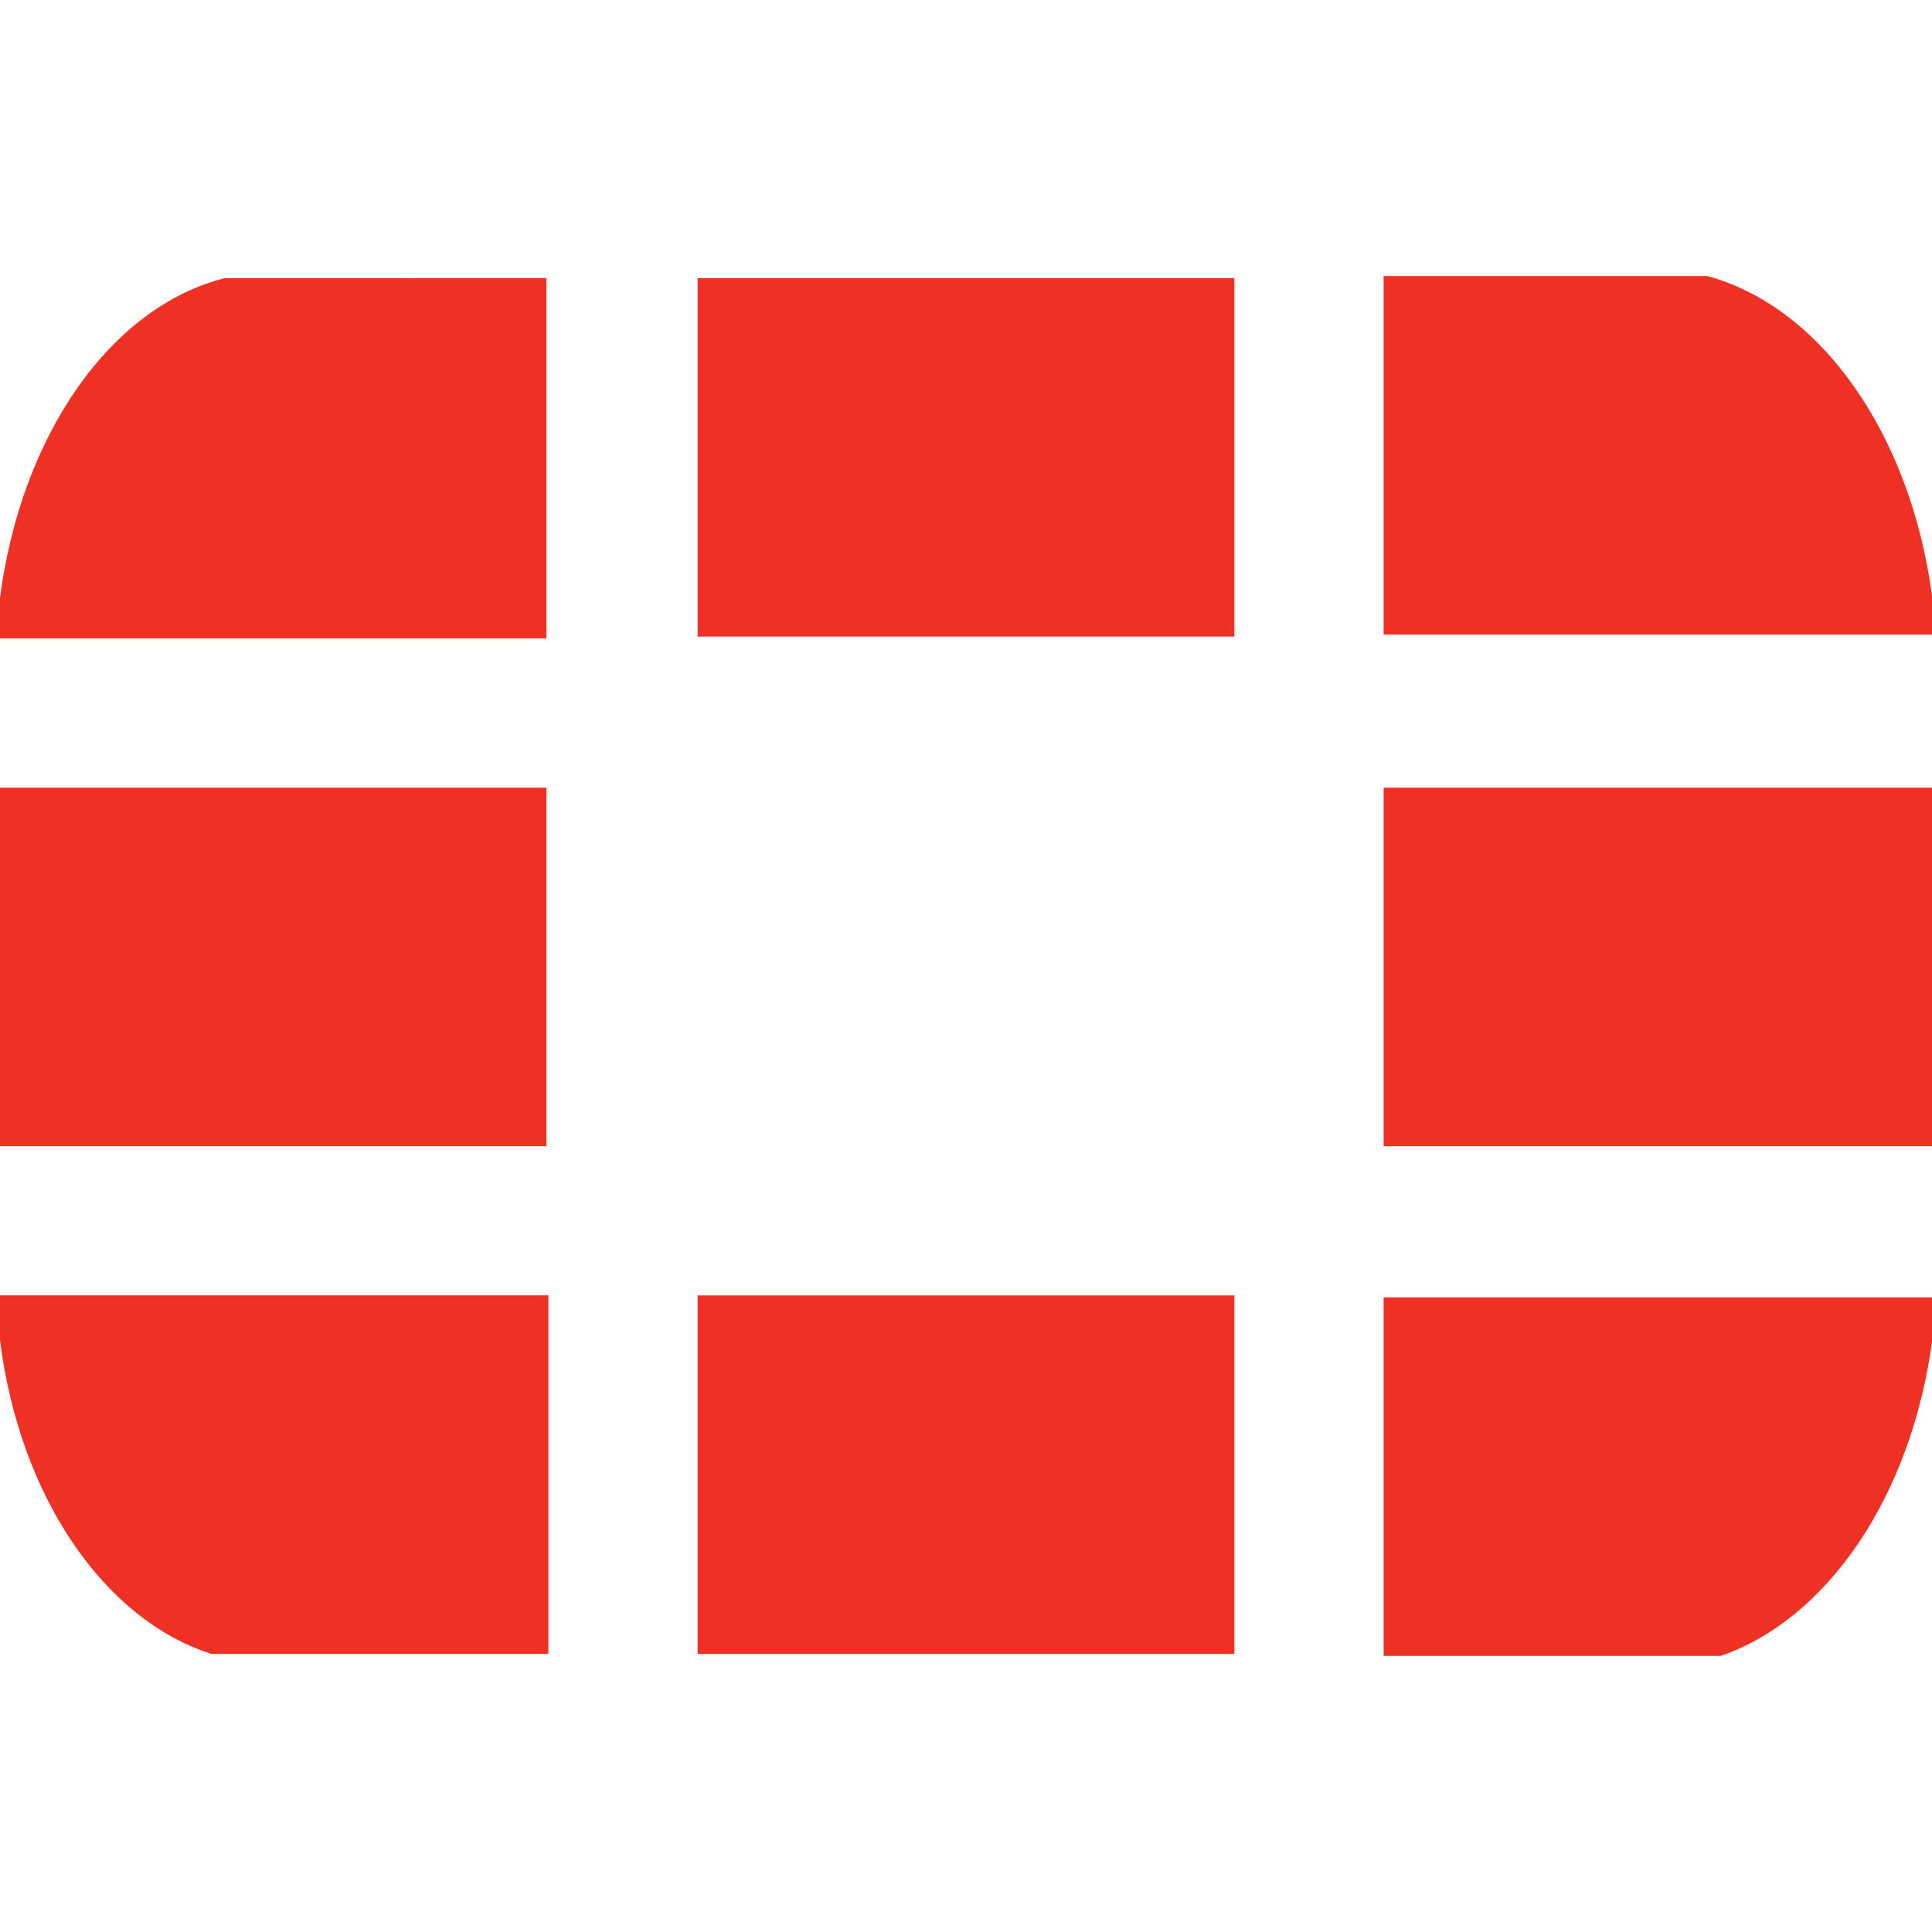
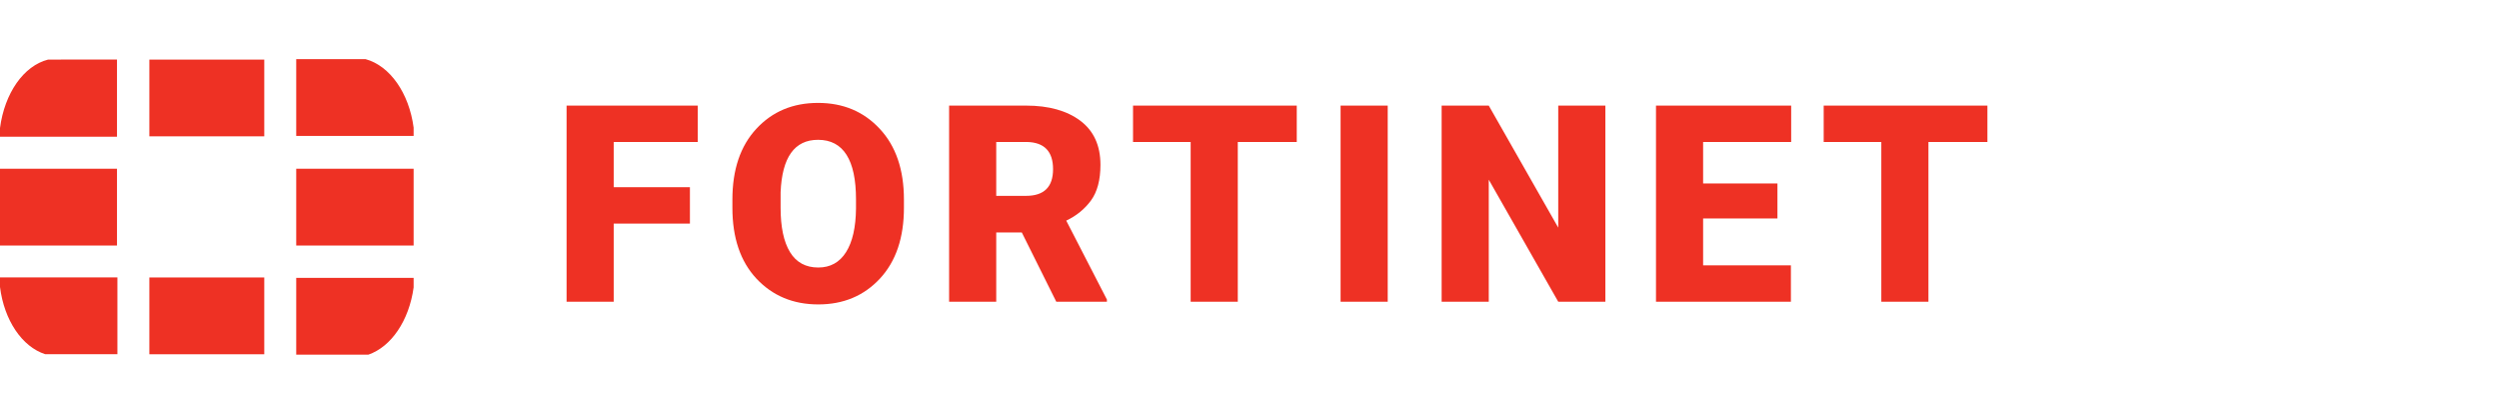
- <svg xmlns="http://www.w3.org/2000/svg" role="img" viewBox="0 0 24 24" fill="#EE3124">
-   <path d="M0 9.785h6.788v4.454H0zm8.666-6.33h6.668v4.453H8.666zm0 12.637h6.668v4.454H8.666zm8.522-6.307H24v4.454h-6.812zM2.792 3.455C1.372 3.814.265 5.404 0 7.425v.506h6.788V3.454zM0 16.091v.554c.24 1.926 1.276 3.466 2.624 3.9h4.188v-4.454zm24-8.184v-.506c-.265-1.998-1.372-3.587-2.792-3.972h-4.02v4.454H24zM21.376 20.57c1.324-.458 2.36-1.974 2.624-3.9v-.554h-6.812v4.454Z" />
+ <svg xmlns="http://www.w3.org/2000/svg" viewBox="0 0 145 24" width="145" height="24" fill="none">
+   <g fill="#EE3124">
+     <path d="M0 9.785h6.788v4.454H0zm8.666-6.33h6.668v4.453H8.666zm0 12.637h6.668v4.454H8.666zm8.522-6.307H24v4.454h-6.812zM2.792 3.455C1.372 3.814.265 5.404 0 7.425v.506h6.788V3.454zM0 16.091v.554c.24 1.926 1.276 3.466 2.624 3.9h4.188v-4.454zm24-8.184v-.506c-.265-1.998-1.372-3.587-2.792-3.972h-4.02v4.454H24zM21.376 20.57c1.324-.458 2.36-1.974 2.624-3.9v-.554h-6.812v4.454Z" />
+   </g>
+   <text x="32" y="17.5" font-family="system-ui, -apple-system, BlinkMacSystemFont, 'Segoe UI', Roboto, sans-serif" font-size="16" font-weight="900" fill="#EE3124" letter-spacing="1.2">FORTINET</text>
</svg>
